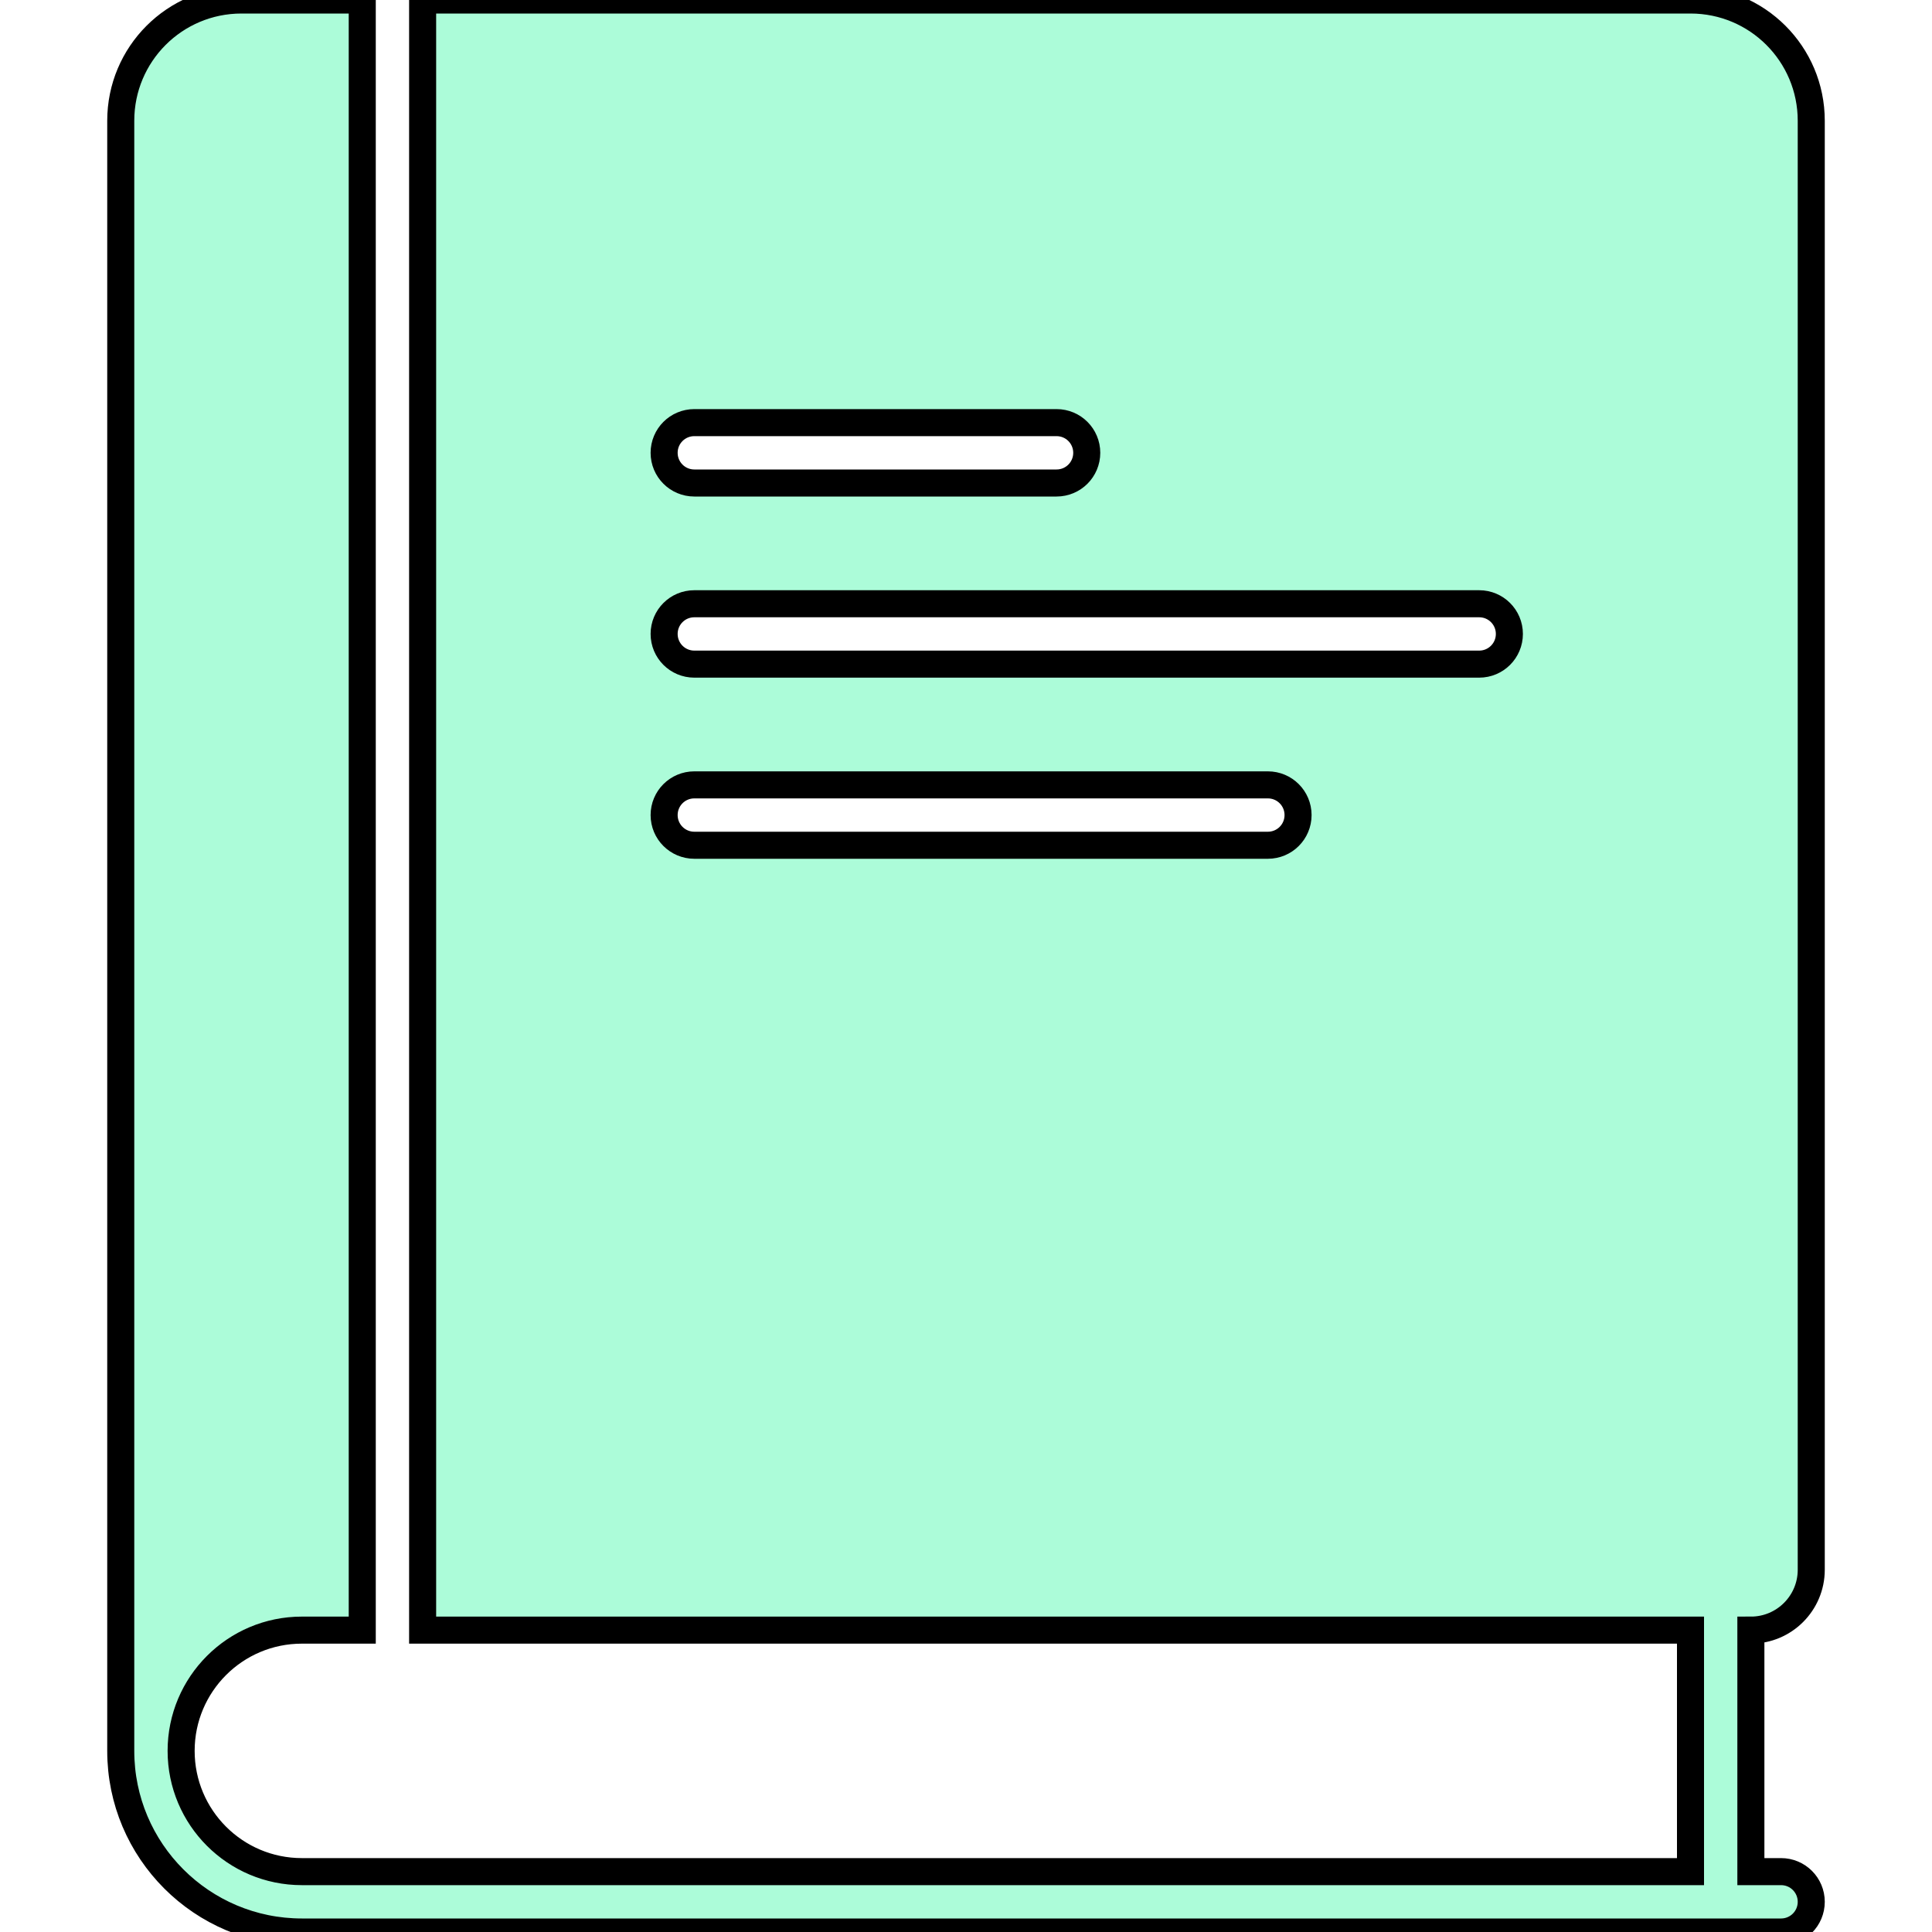
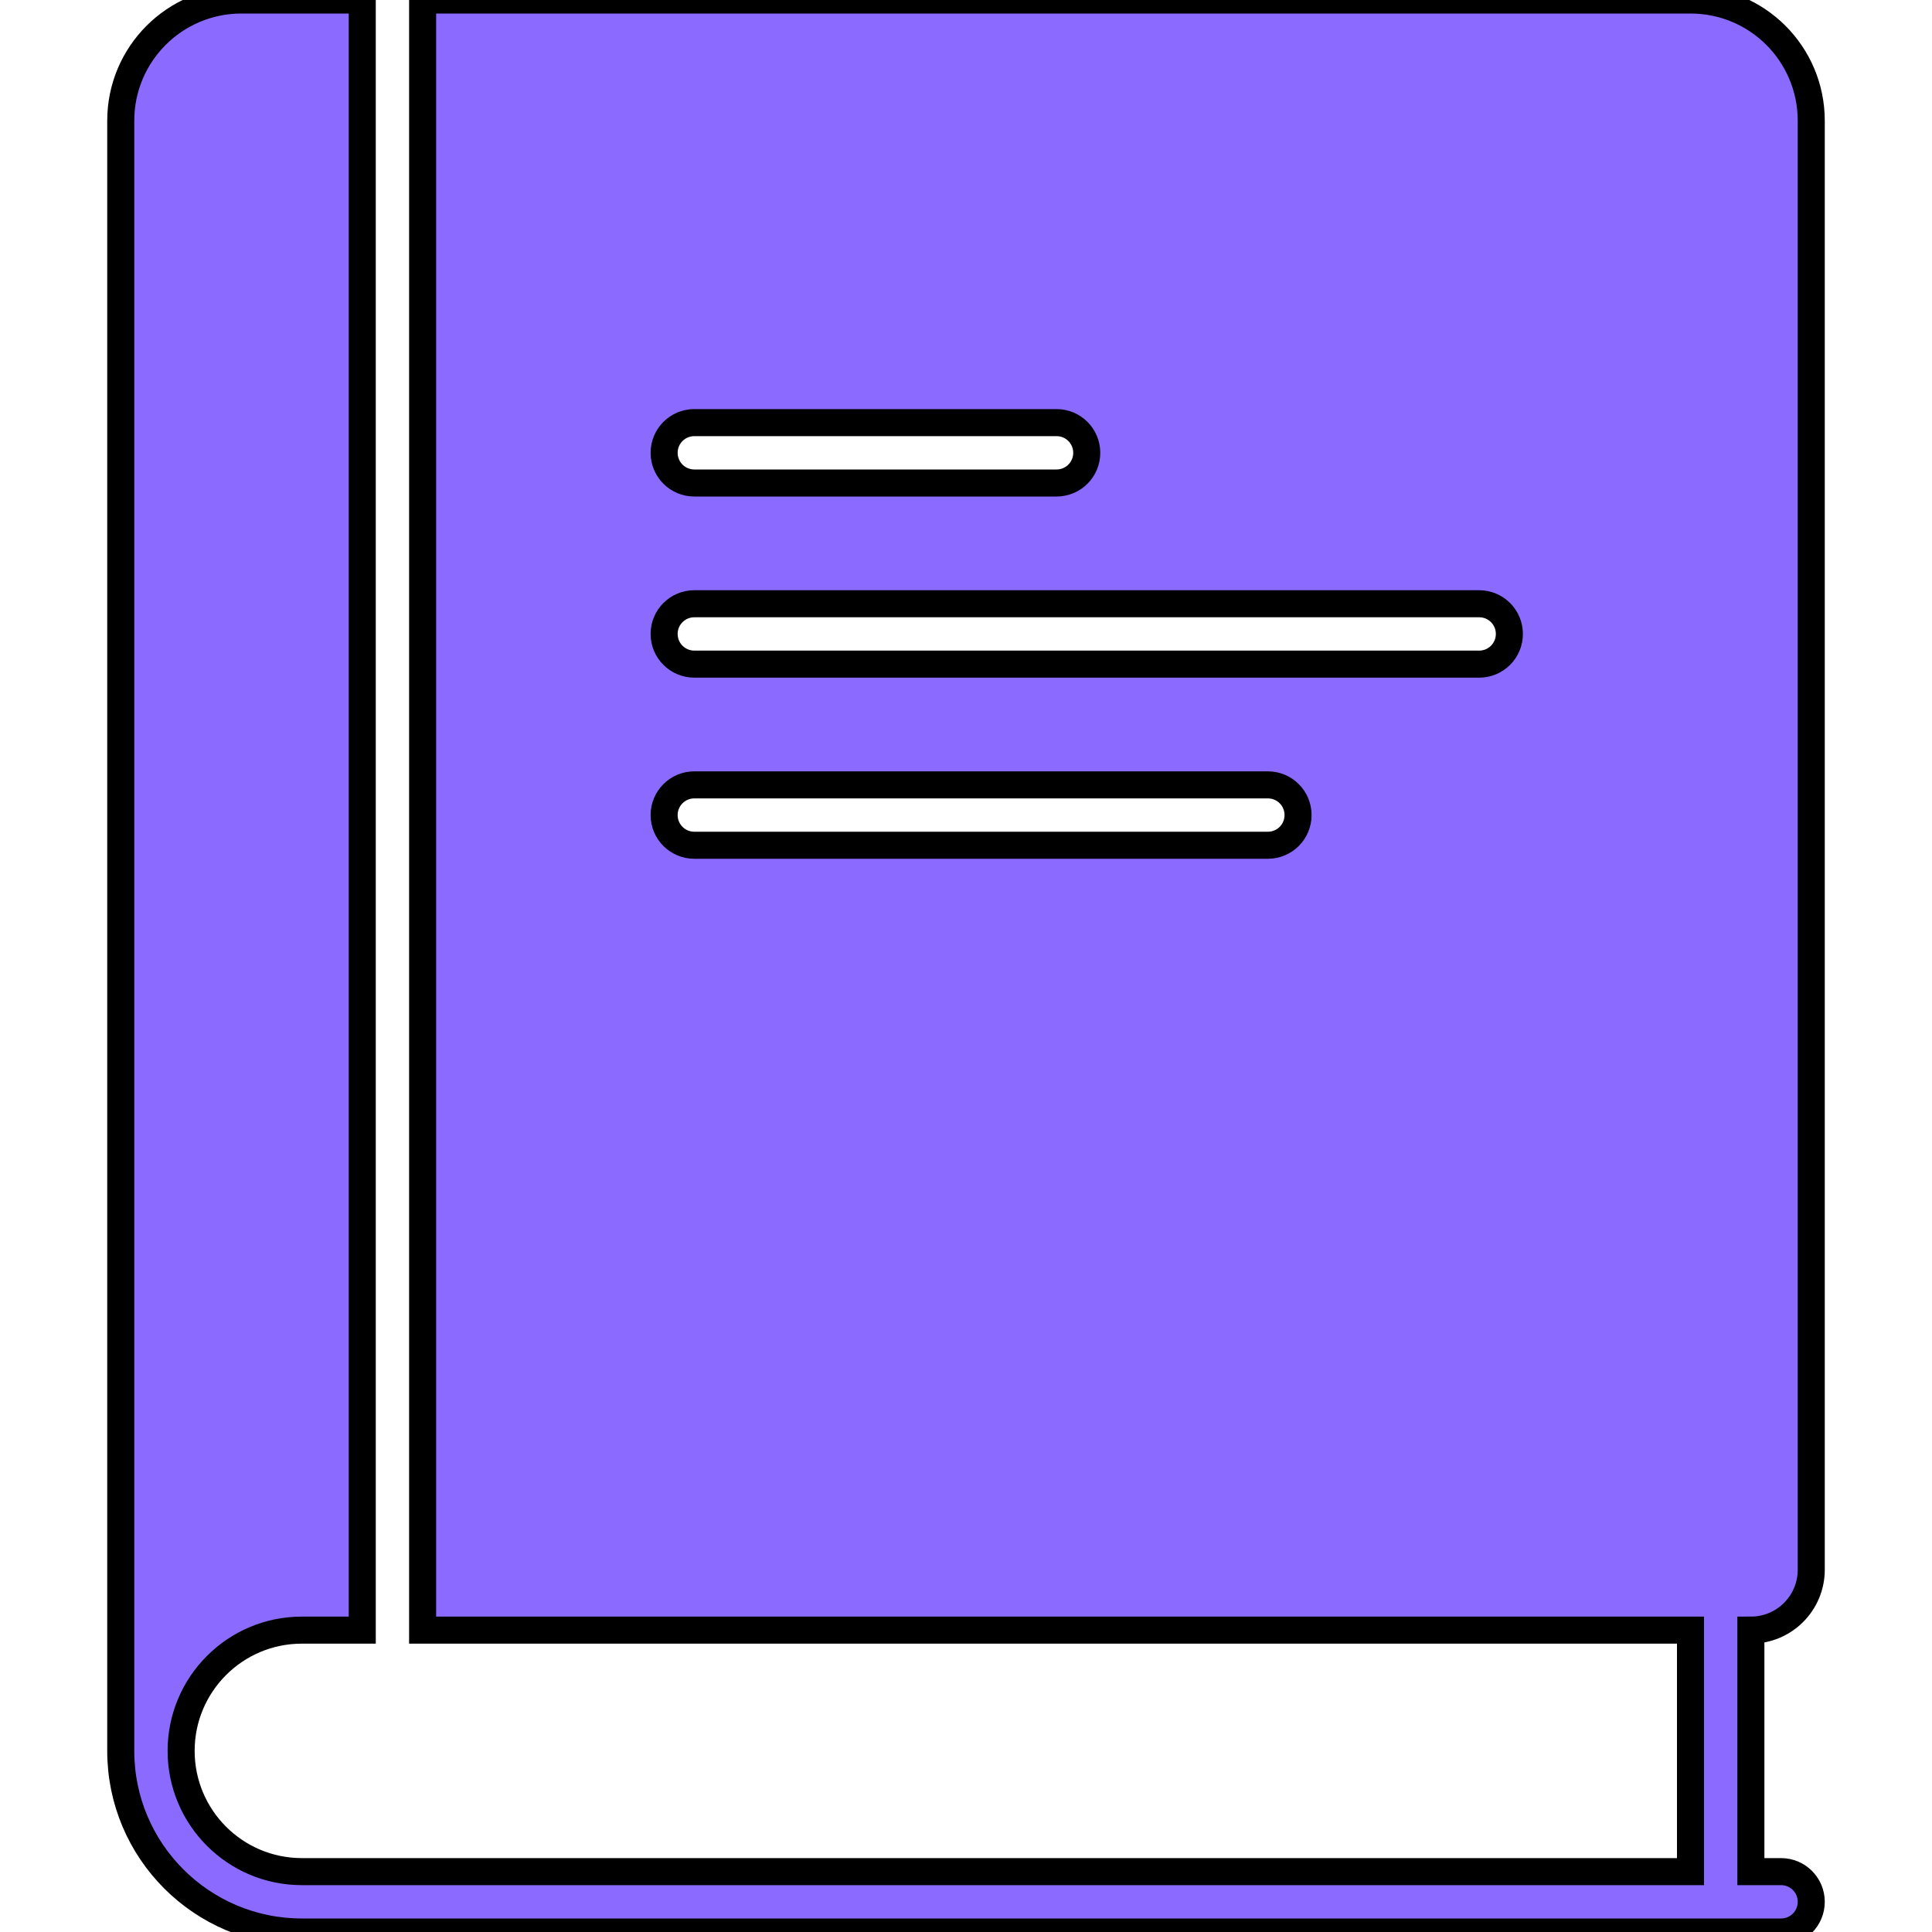
<svg xmlns="http://www.w3.org/2000/svg" version="1.0" id="Layer_1" width="800px" height="800px" viewBox="0 0 64 64" enable-background="new 0 0 64 64" xml:space="preserve" fill="#000000" stroke="#000000" stroke-width="0.896">
  <g id="SVGRepo_bgCarrier" stroke-width="0" />
  <g id="SVGRepo_tracerCarrier" stroke-linecap="round" stroke-linejoin="round" stroke="#CCCCCC" stroke-width="0.256" />
  <g id="SVGRepo_iconCarrier">
-     <path fill="#ACFCD9" d="M60,52V4c0-2.211-1.789-4-4-4H14v51v3h42v8H10c-2.209,0-4-1.791-4-4s1.791-4,4-4h2v-3V0H8 C5.789,0,4,1.789,4,4v54c0,3.313,2.687,6,6,6h49c0.553,0,1-0.447,1-1s-0.447-1-1-1h-1v-8C59.104,54,60,53.104,60,52z M23,14h12 c0.553,0,1,0.447,1,1s-0.447,1-1,1H23c-0.553,0-1-0.447-1-1S22.447,14,23,14z M42,28H23c-0.553,0-1-0.447-1-1s0.447-1,1-1h19 c0.553,0,1,0.447,1,1S42.553,28,42,28z M49,22H23c-0.553,0-1-0.447-1-1s0.447-1,1-1h26c0.553,0,1,0.447,1,1S49.553,22,49,22z" />
+     <path fill="#8B6BFF" d="M60,52V4c0-2.211-1.789-4-4-4H14v51v3h42v8H10c-2.209,0-4-1.791-4-4s1.791-4,4-4h2v-3V0H8 C5.789,0,4,1.789,4,4v54c0,3.313,2.687,6,6,6h49c0.553,0,1-0.447,1-1s-0.447-1-1-1h-1v-8C59.104,54,60,53.104,60,52z M23,14h12 c0.553,0,1,0.447,1,1s-0.447,1-1,1H23c-0.553,0-1-0.447-1-1S22.447,14,23,14z M42,28H23c-0.553,0-1-0.447-1-1s0.447-1,1-1h19 c0.553,0,1,0.447,1,1S42.553,28,42,28z M49,22H23c-0.553,0-1-0.447-1-1s0.447-1,1-1h26c0.553,0,1,0.447,1,1S49.553,22,49,22z" />
  </g>
</svg>
